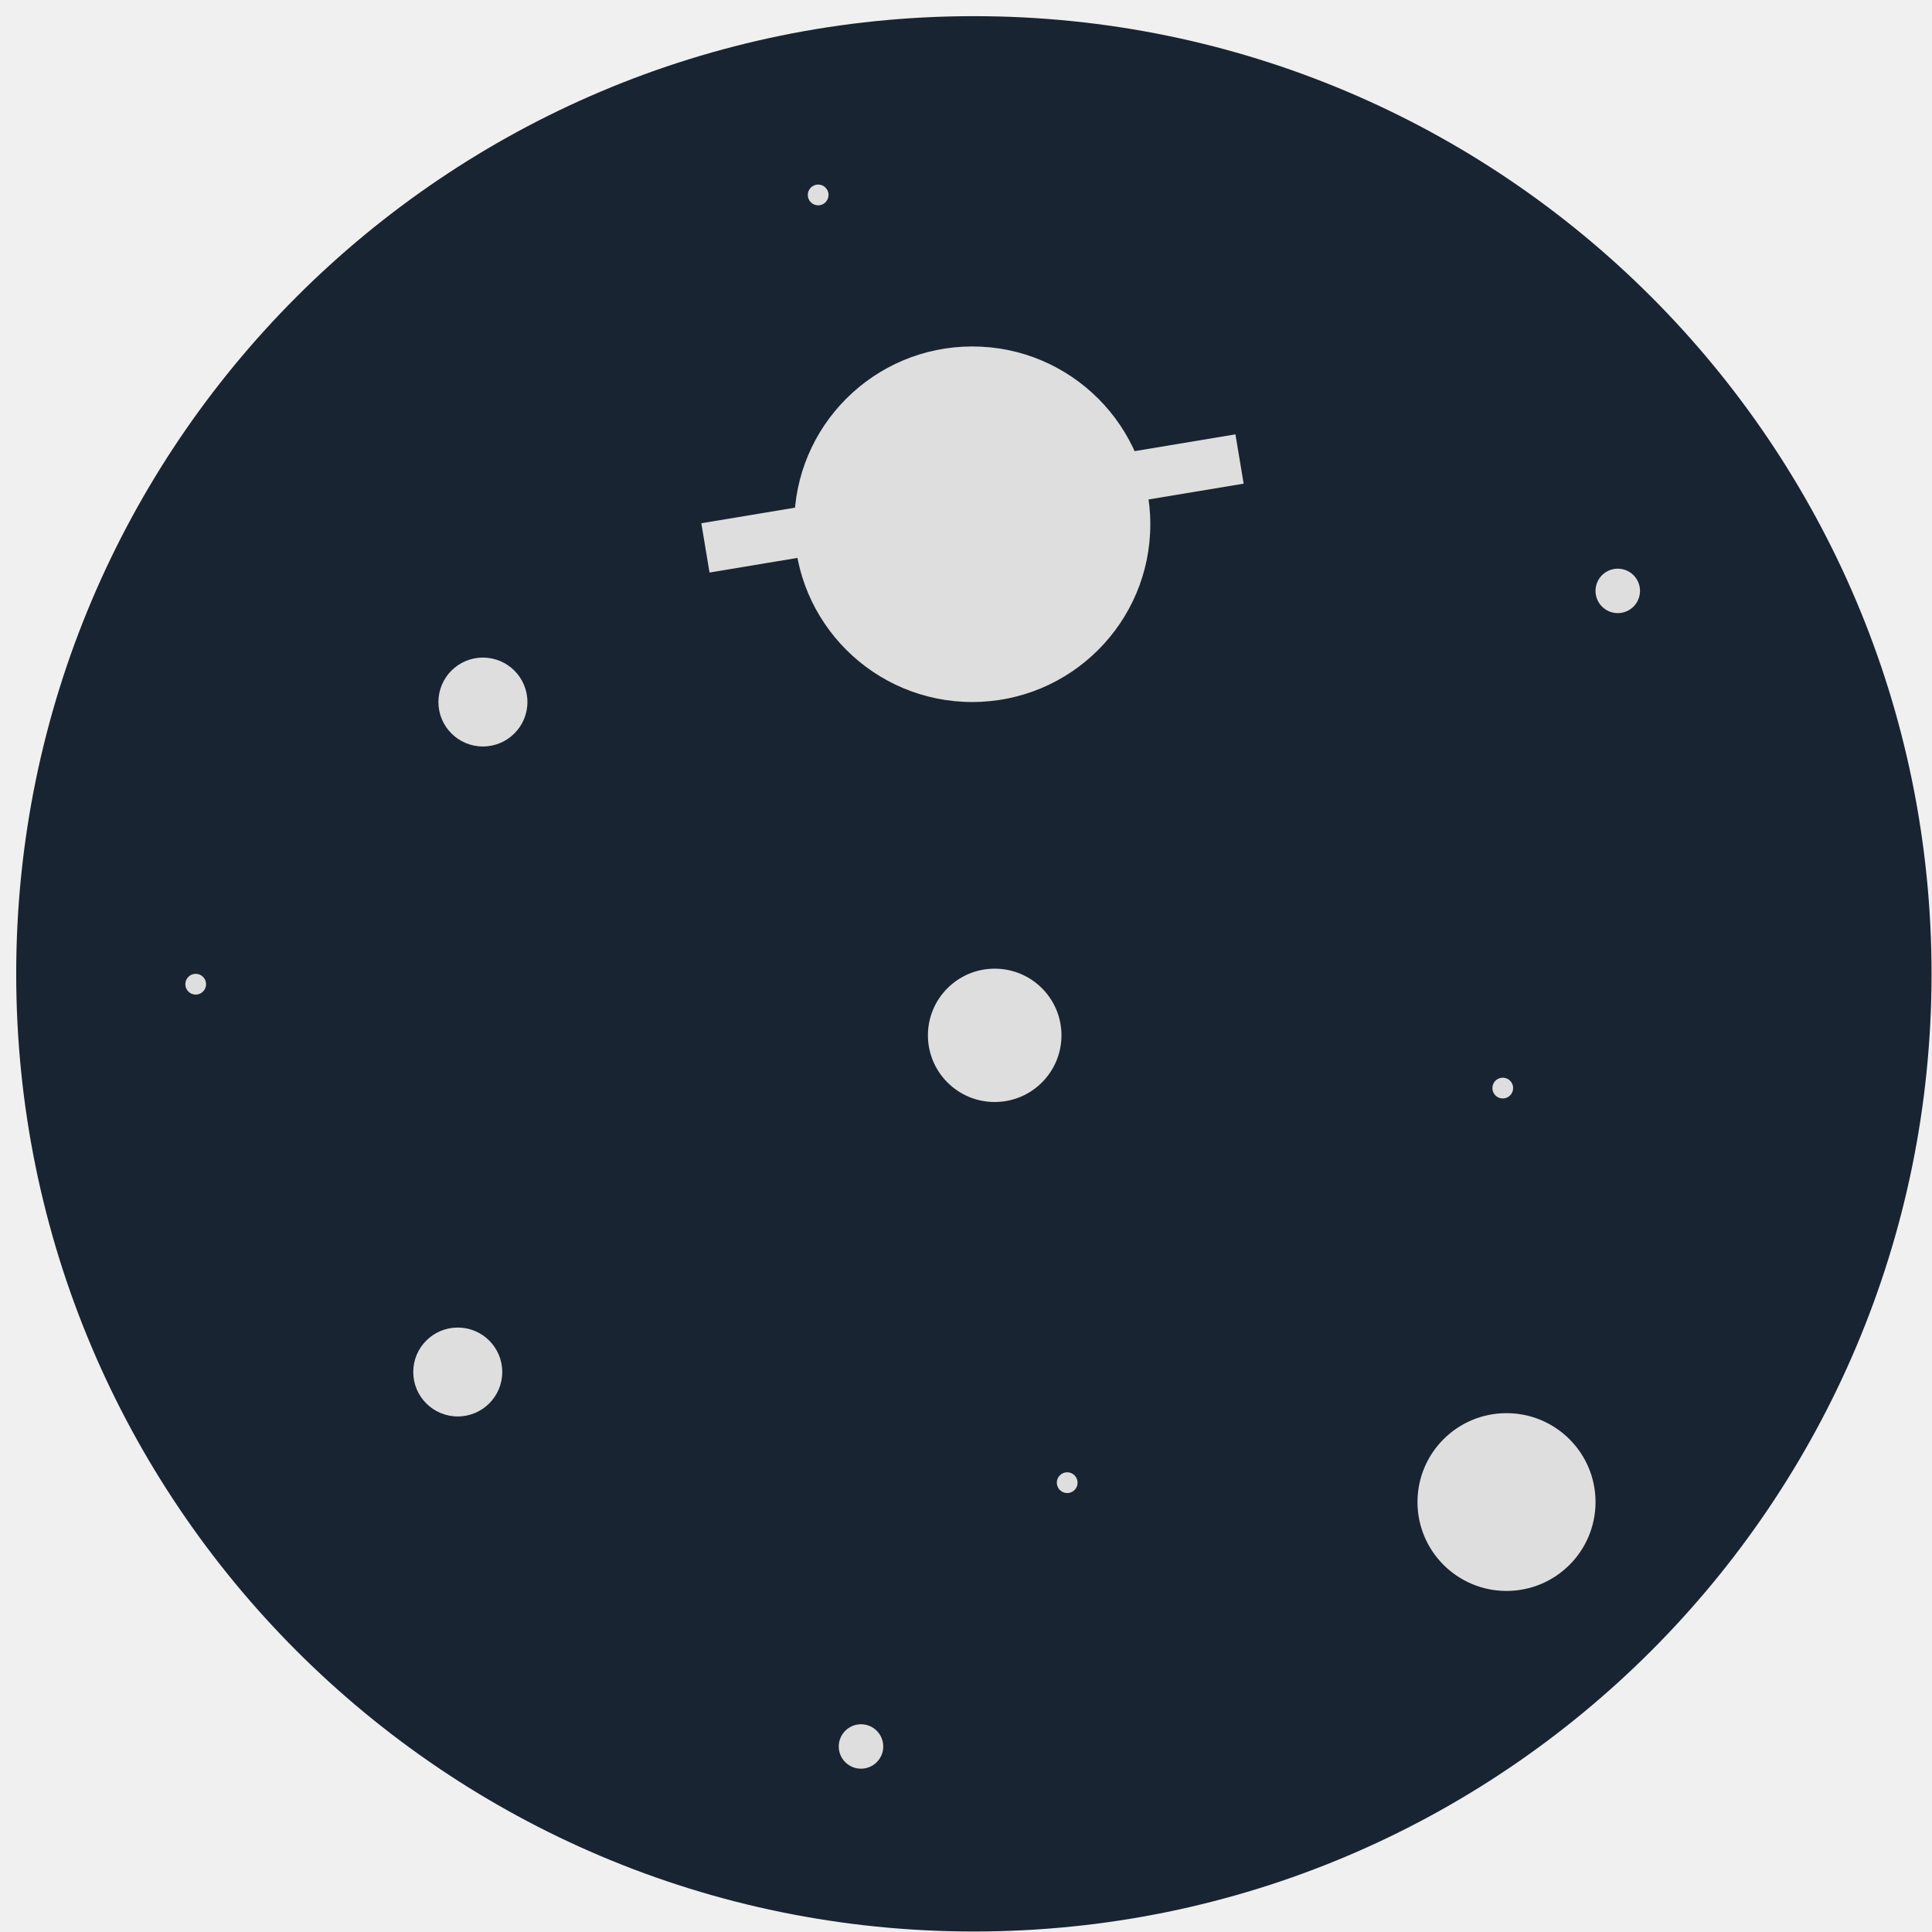
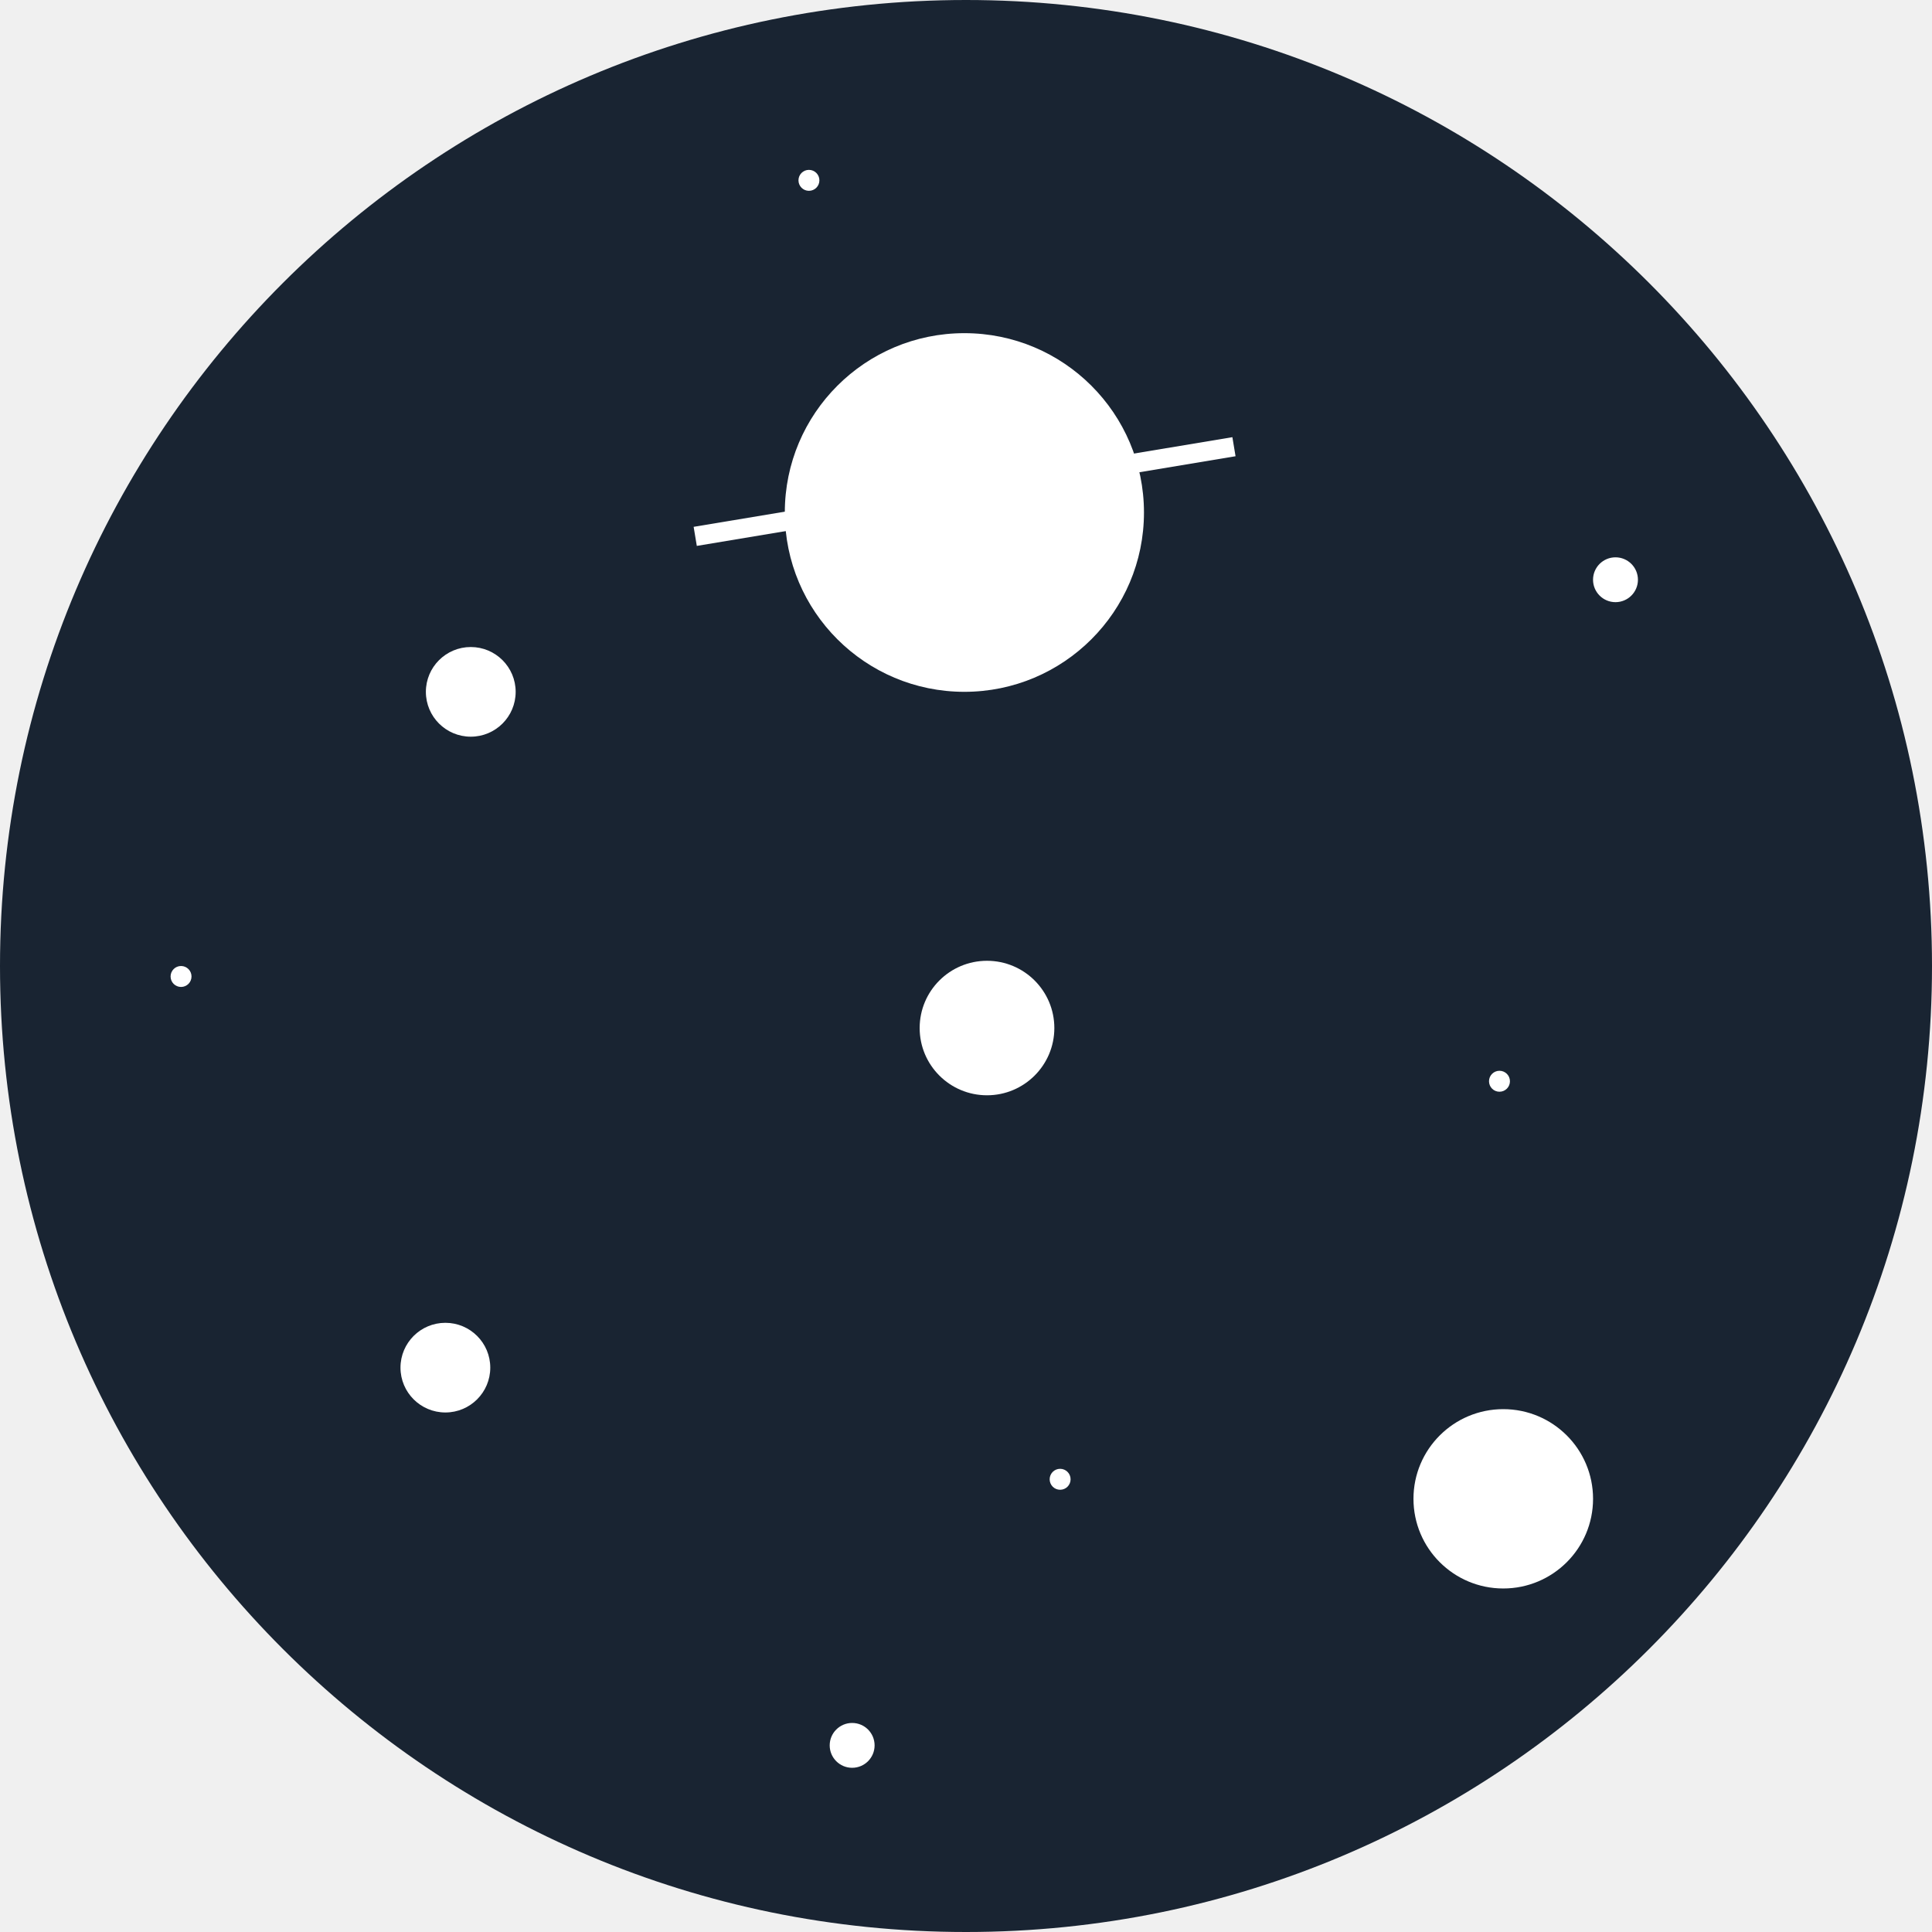
- <svg xmlns="http://www.w3.org/2000/svg" width="116" height="116" viewBox="0 0 116 116" fill="none">
-   <ellipse cx="58.473" cy="58.47" rx="57.5" ry="57.5" fill="#192432" />
-   <ellipse cx="58.377" cy="31.476" rx="10.689" ry="10.674" fill="#DEDEDE" />
-   <path d="M42.355 32.896L74.424 27.559" stroke="#DEDEDE" stroke-width="3" />
-   <ellipse cx="59.723" cy="62.163" rx="4.009" ry="4.003" fill="#DEDEDE" />
-   <ellipse cx="97.133" cy="35.478" rx="1.336" ry="1.334" fill="#DEDEDE" />
-   <ellipse cx="90.228" cy="65.33" rx="0.623" ry="0.624" fill="#DEDEDE" />
-   <ellipse cx="11.75" cy="59.093" rx="0.623" ry="0.624" fill="#DEDEDE" />
-   <ellipse cx="49.124" cy="11.705" rx="0.623" ry="0.624" fill="#DEDEDE" />
-   <ellipse cx="64.076" cy="89.022" rx="0.623" ry="0.624" fill="#DEDEDE" />
-   <ellipse cx="51.696" cy="104.861" rx="1.336" ry="1.334" fill="#DEDEDE" />
-   <ellipse cx="90.453" cy="90.185" rx="5.345" ry="5.337" fill="#DEDEDE" />
-   <ellipse cx="27.484" cy="82.377" rx="2.672" ry="2.669" fill="#DEDEDE" />
-   <ellipse cx="28.995" cy="42.151" rx="2.672" ry="2.669" fill="#DEDEDE" />
+ <svg xmlns="http://www.w3.org/2000/svg" width="300" height="300" viewBox="0 0 300 300" fill="none">
+   <ellipse cx="150" cy="150" rx="150" ry="150" fill="#192432" />
+   <ellipse cx="149.75" cy="79.58" rx="27.885" ry="27.846" fill="white" />
+   <path d="M107.954 83.287L191.61 69.364" stroke="white" stroke-width="3" />
+   <ellipse cx="153.261" cy="159.633" rx="10.457" ry="10.442" fill="white" />
+   <ellipse cx="250.852" cy="90.022" rx="3.486" ry="3.481" fill="white" />
+   <ellipse cx="232.838" cy="167.897" rx="1.625" ry="1.627" fill="white" />
+   <ellipse cx="28.113" cy="151.627" rx="1.625" ry="1.627" fill="white" />
+   <ellipse cx="125.611" cy="28.004" rx="1.625" ry="1.627" fill="white" />
+   <ellipse cx="164.616" cy="229.703" rx="1.625" ry="1.627" fill="white" />
+   <ellipse cx="132.321" cy="271.021" rx="3.486" ry="3.481" fill="white" />
+   <ellipse cx="233.426" cy="232.735" rx="13.943" ry="13.923" fill="white" />
+   <ellipse cx="69.158" cy="212.367" rx="6.971" ry="6.961" fill="white" />
+   <ellipse cx="73.101" cy="107.431" rx="6.971" ry="6.961" fill="white" />
</svg>
